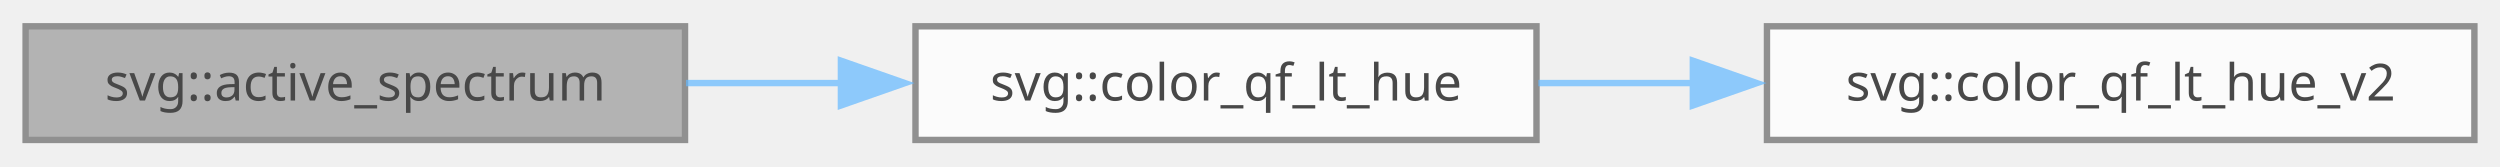
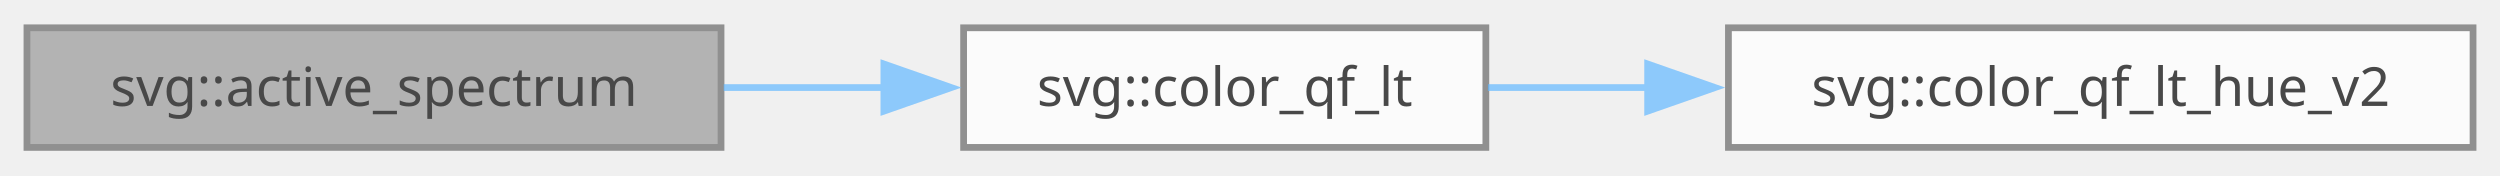
- <svg xmlns="http://www.w3.org/2000/svg" xmlns:xlink="http://www.w3.org/1999/xlink" width="391pt" height="26pt" viewBox="0.00 0.00 390.50 25.75">
+ <svg xmlns="http://www.w3.org/2000/svg" xmlns:xlink="http://www.w3.org/1999/xlink" width="371pt" height="26pt" viewBox="0.00 0.00 371.00 25.75">
  <svg id="main" version="1.1" xml:space="preserve">
    <style type="text/css">
.node, .edge {opacity: 0.7;}
.node.selected, .edge.selected {opacity: 1;}
.edge:hover path { stroke: red; }
.edge:hover polygon { stroke: red; fill: red; }
</style>
    <svg id="graph" class="graph">
      <g id="graph0" class="graph" transform="scale(1 1) rotate(0) translate(4 21.75)">
        <g id="Node000001" class="node">
          <g id="a_Node000001">
            <a xlink:title="Oklab https://bottosson.github.io/posts/oklab/.">
              <polygon fill="#999999" stroke="#666666" points="103,-17.75 0,-17.75 0,0 103,0 103,-17.75" />
              <text text-anchor="middle" x="51.5" y="-6.15" font-family="SourceSans" font-size="8.00">svg::active_spectrum</text>
            </a>
          </g>
        </g>
        <g id="Node000002" class="node">
          <g id="a_Node000002">
-             <a xlink:href="namespacesvg.html#a6ef86da421061b502a4cec162970c4e9" target="_top" xlink:title="Forwarding function.">
-               <polygon fill="white" stroke="#666666" points="236,-17.75 139,-17.75 139,0 236,0 236,-17.75" />
-               <text text-anchor="middle" x="187.5" y="-6.15" font-family="SourceSans" font-size="8.00">svg::color_qf_lt_hue</text>
+             <a xlink:href="namespacesvg.html#ad15806ae856c597bdb6a2e928ca31481" target="_top" xlink:title="Forwarding function.">
+               <polygon fill="white" stroke="#666666" points="216.5,-17.75 139,-17.75 139,0 216.5,0 216.5,-17.75" />
+               <text text-anchor="middle" x="177.75" y="-6.15" font-family="SourceSans" font-size="8.00">svg::color_qf_lt</text>
            </a>
          </g>
        </g>
        <g id="edge1_Node000001_Node000002" class="edge">
          <g id="a_edge1_Node000001_Node000002">
            <a xlink:title=" ">
-               <path fill="none" stroke="#63b8ff" d="M103.16,-8.88C111.12,-8.88 119.41,-8.88 127.53,-8.88" />
-               <polygon fill="#63b8ff" stroke="#63b8ff" points="127.35,-12.38 137.35,-8.88 127.35,-5.38 127.35,-12.38" />
+               <path fill="none" stroke="#63b8ff" d="M103.4,-8.88C111.32,-8.88 119.5,-8.88 127.39,-8.88" />
+               <polygon fill="#63b8ff" stroke="#63b8ff" points="127.17,-12.38 137.17,-8.88 127.17,-5.38 127.17,-12.38" />
            </a>
          </g>
        </g>
        <g id="Node000003" class="node">
          <g id="a_Node000003">
            <a xlink:href="namespacesvg.html#a804d33f9f3d2f0debdcfc4317f5b8487" target="_top" xlink:title=" ">
-               <polygon fill="white" stroke="#666666" points="382.5,-17.75 272,-17.75 272,0 382.5,0 382.5,-17.75" />
-               <text text-anchor="middle" x="327.25" y="-6.15" font-family="SourceSans" font-size="8.00">svg::color_qf_lt_hue_v2</text>
+               <polygon fill="white" stroke="#666666" points="363,-17.75 252.5,-17.75 252.5,0 363,0 363,-17.75" />
+               <text text-anchor="middle" x="307.75" y="-6.15" font-family="SourceSans" font-size="8.00">svg::color_qf_lt_hue_v2</text>
            </a>
          </g>
        </g>
        <g id="edge2_Node000002_Node000003" class="edge">
          <g id="a_edge2_Node000002_Node000003">
            <a xlink:title=" ">
-               <path fill="none" stroke="#63b8ff" d="M236.29,-8.88C244.11,-8.88 252.33,-8.88 260.49,-8.88" />
-               <polygon fill="#63b8ff" stroke="#63b8ff" points="260.42,-12.38 270.42,-8.88 260.42,-5.38 260.42,-12.38" />
+               <path fill="none" stroke="#63b8ff" d="M216.81,-8.88C224.32,-8.88 232.41,-8.88 240.54,-8.88" />
+               <polygon fill="#63b8ff" stroke="#63b8ff" points="240.51,-12.38 250.51,-8.88 240.51,-5.38 240.51,-12.38" />
            </a>
          </g>
        </g>
      </g>
    </svg>
  </svg>
  <style type="text/css">

[data-mouse-over-selected='false'] { opacity: 0.7; }
[data-mouse-over-selected='true']  { opacity: 1.0; }

</style>
</svg>
